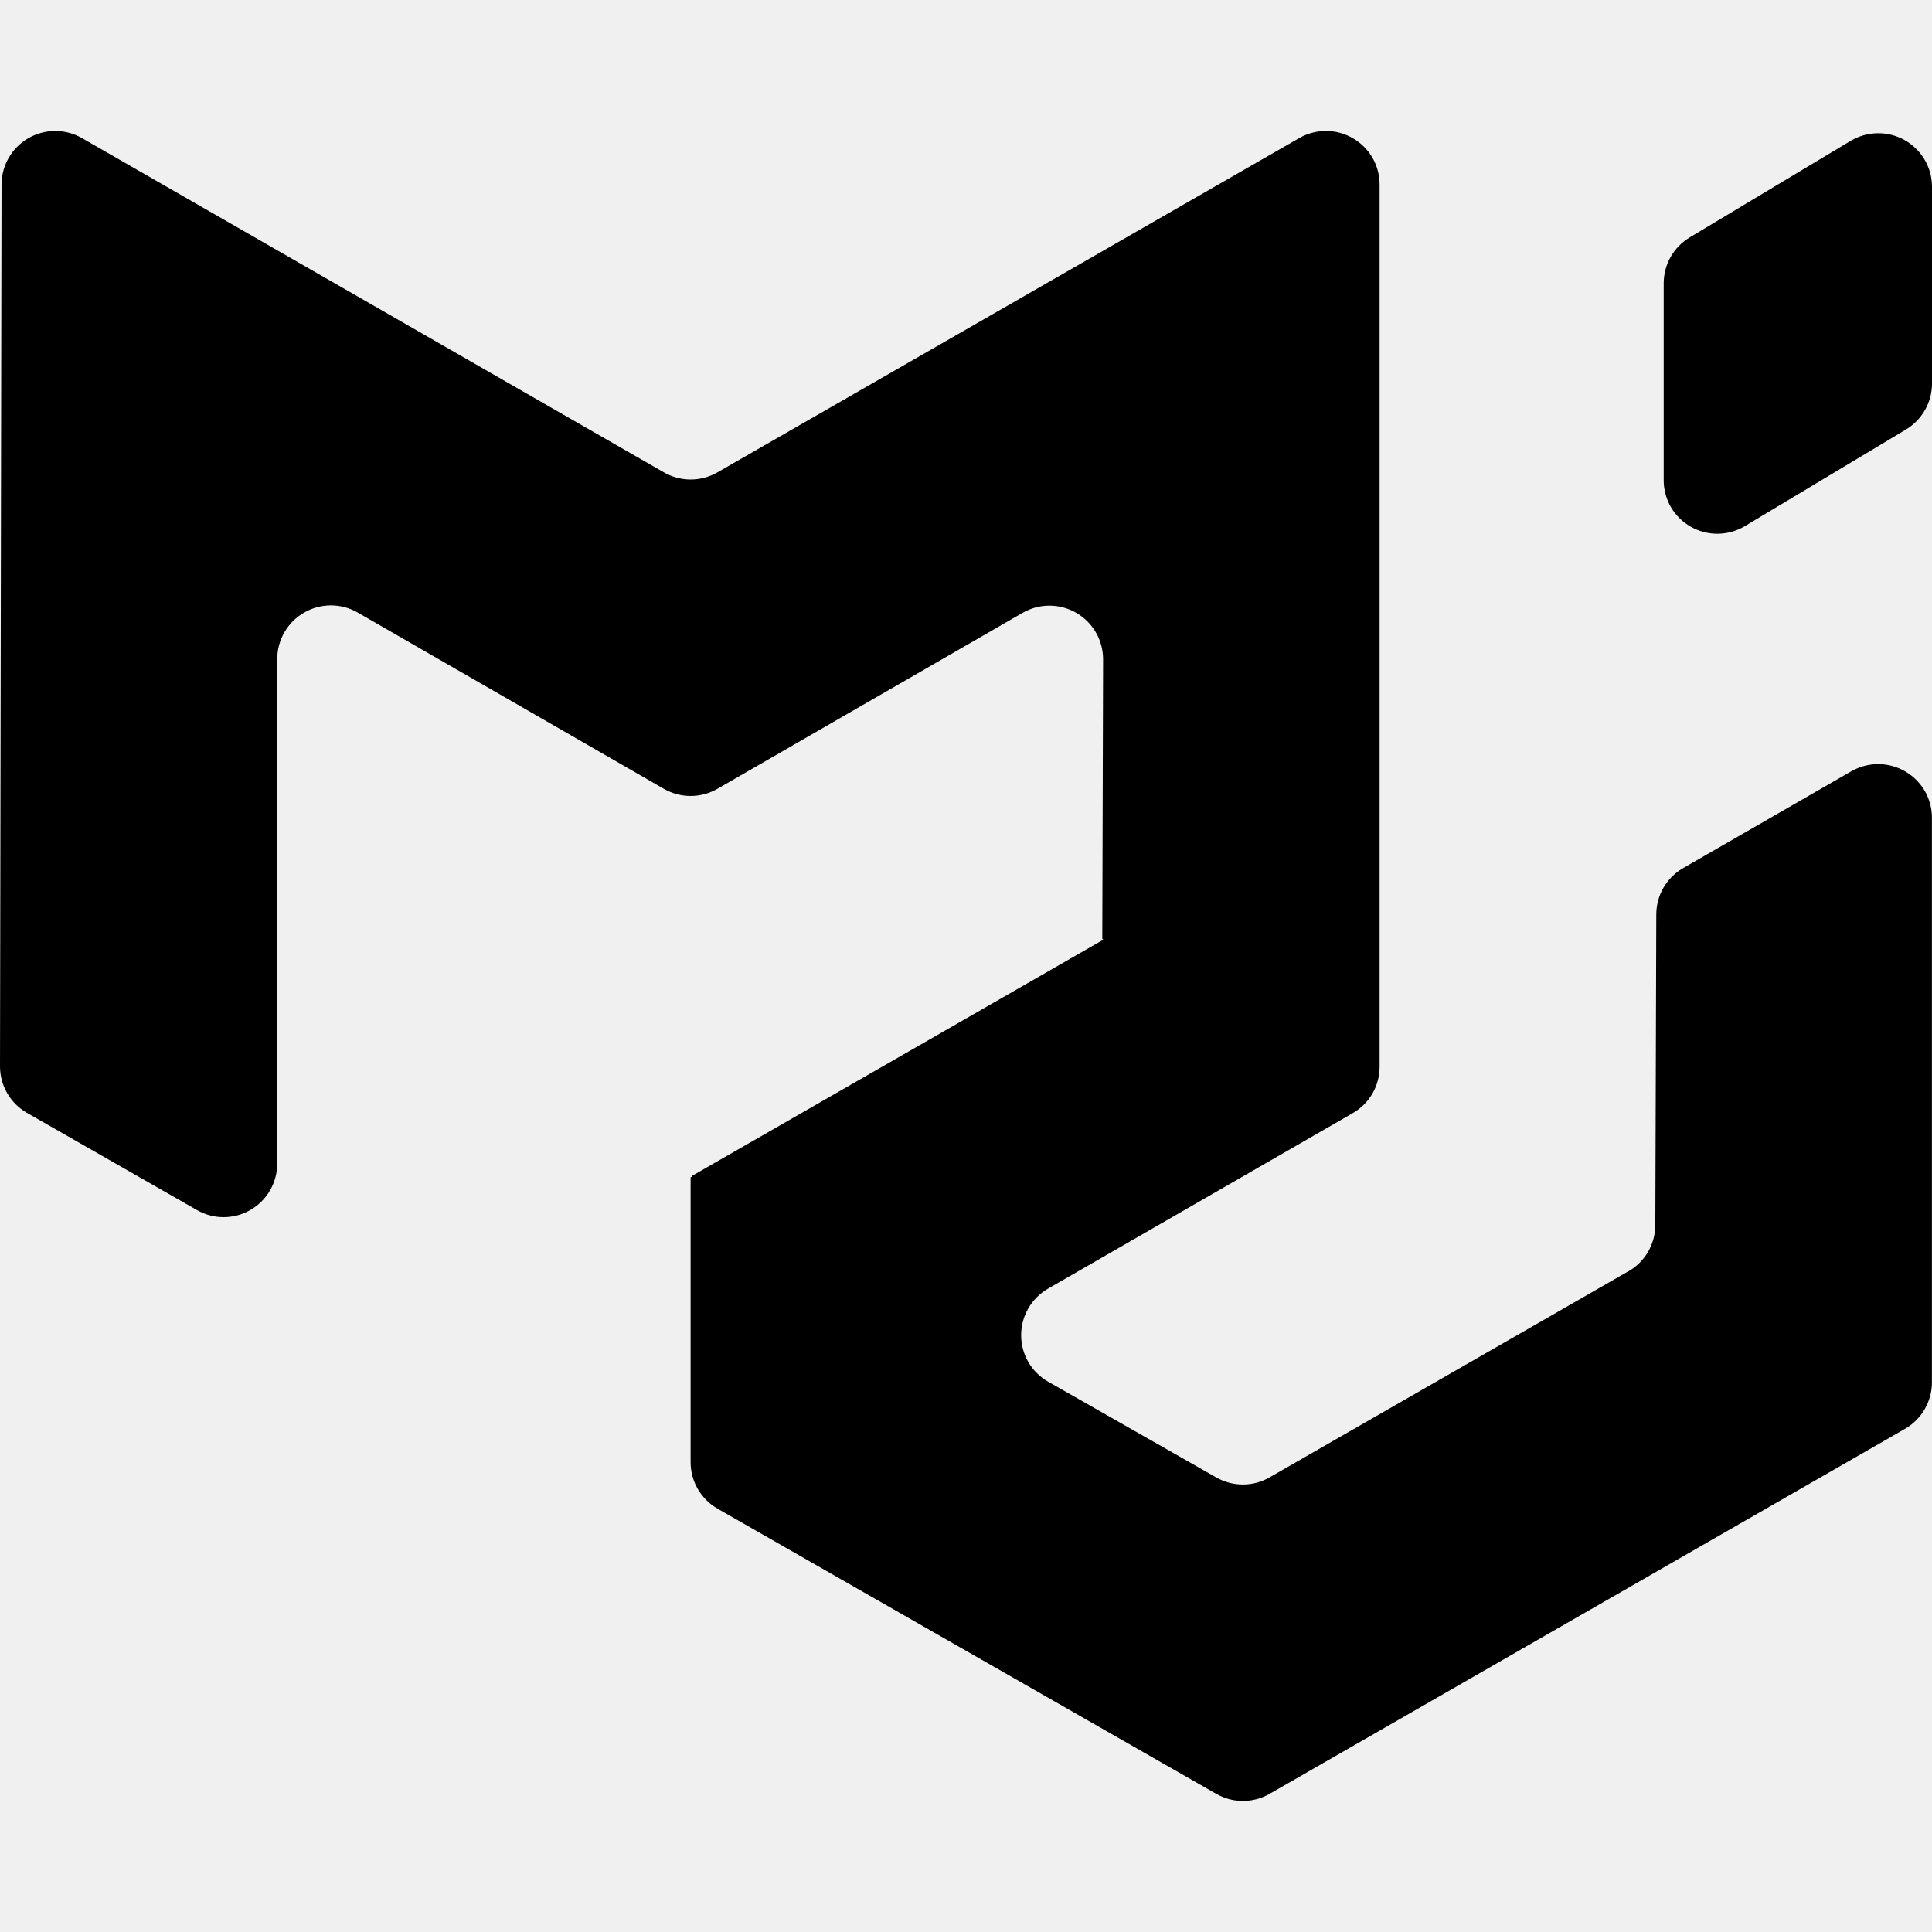
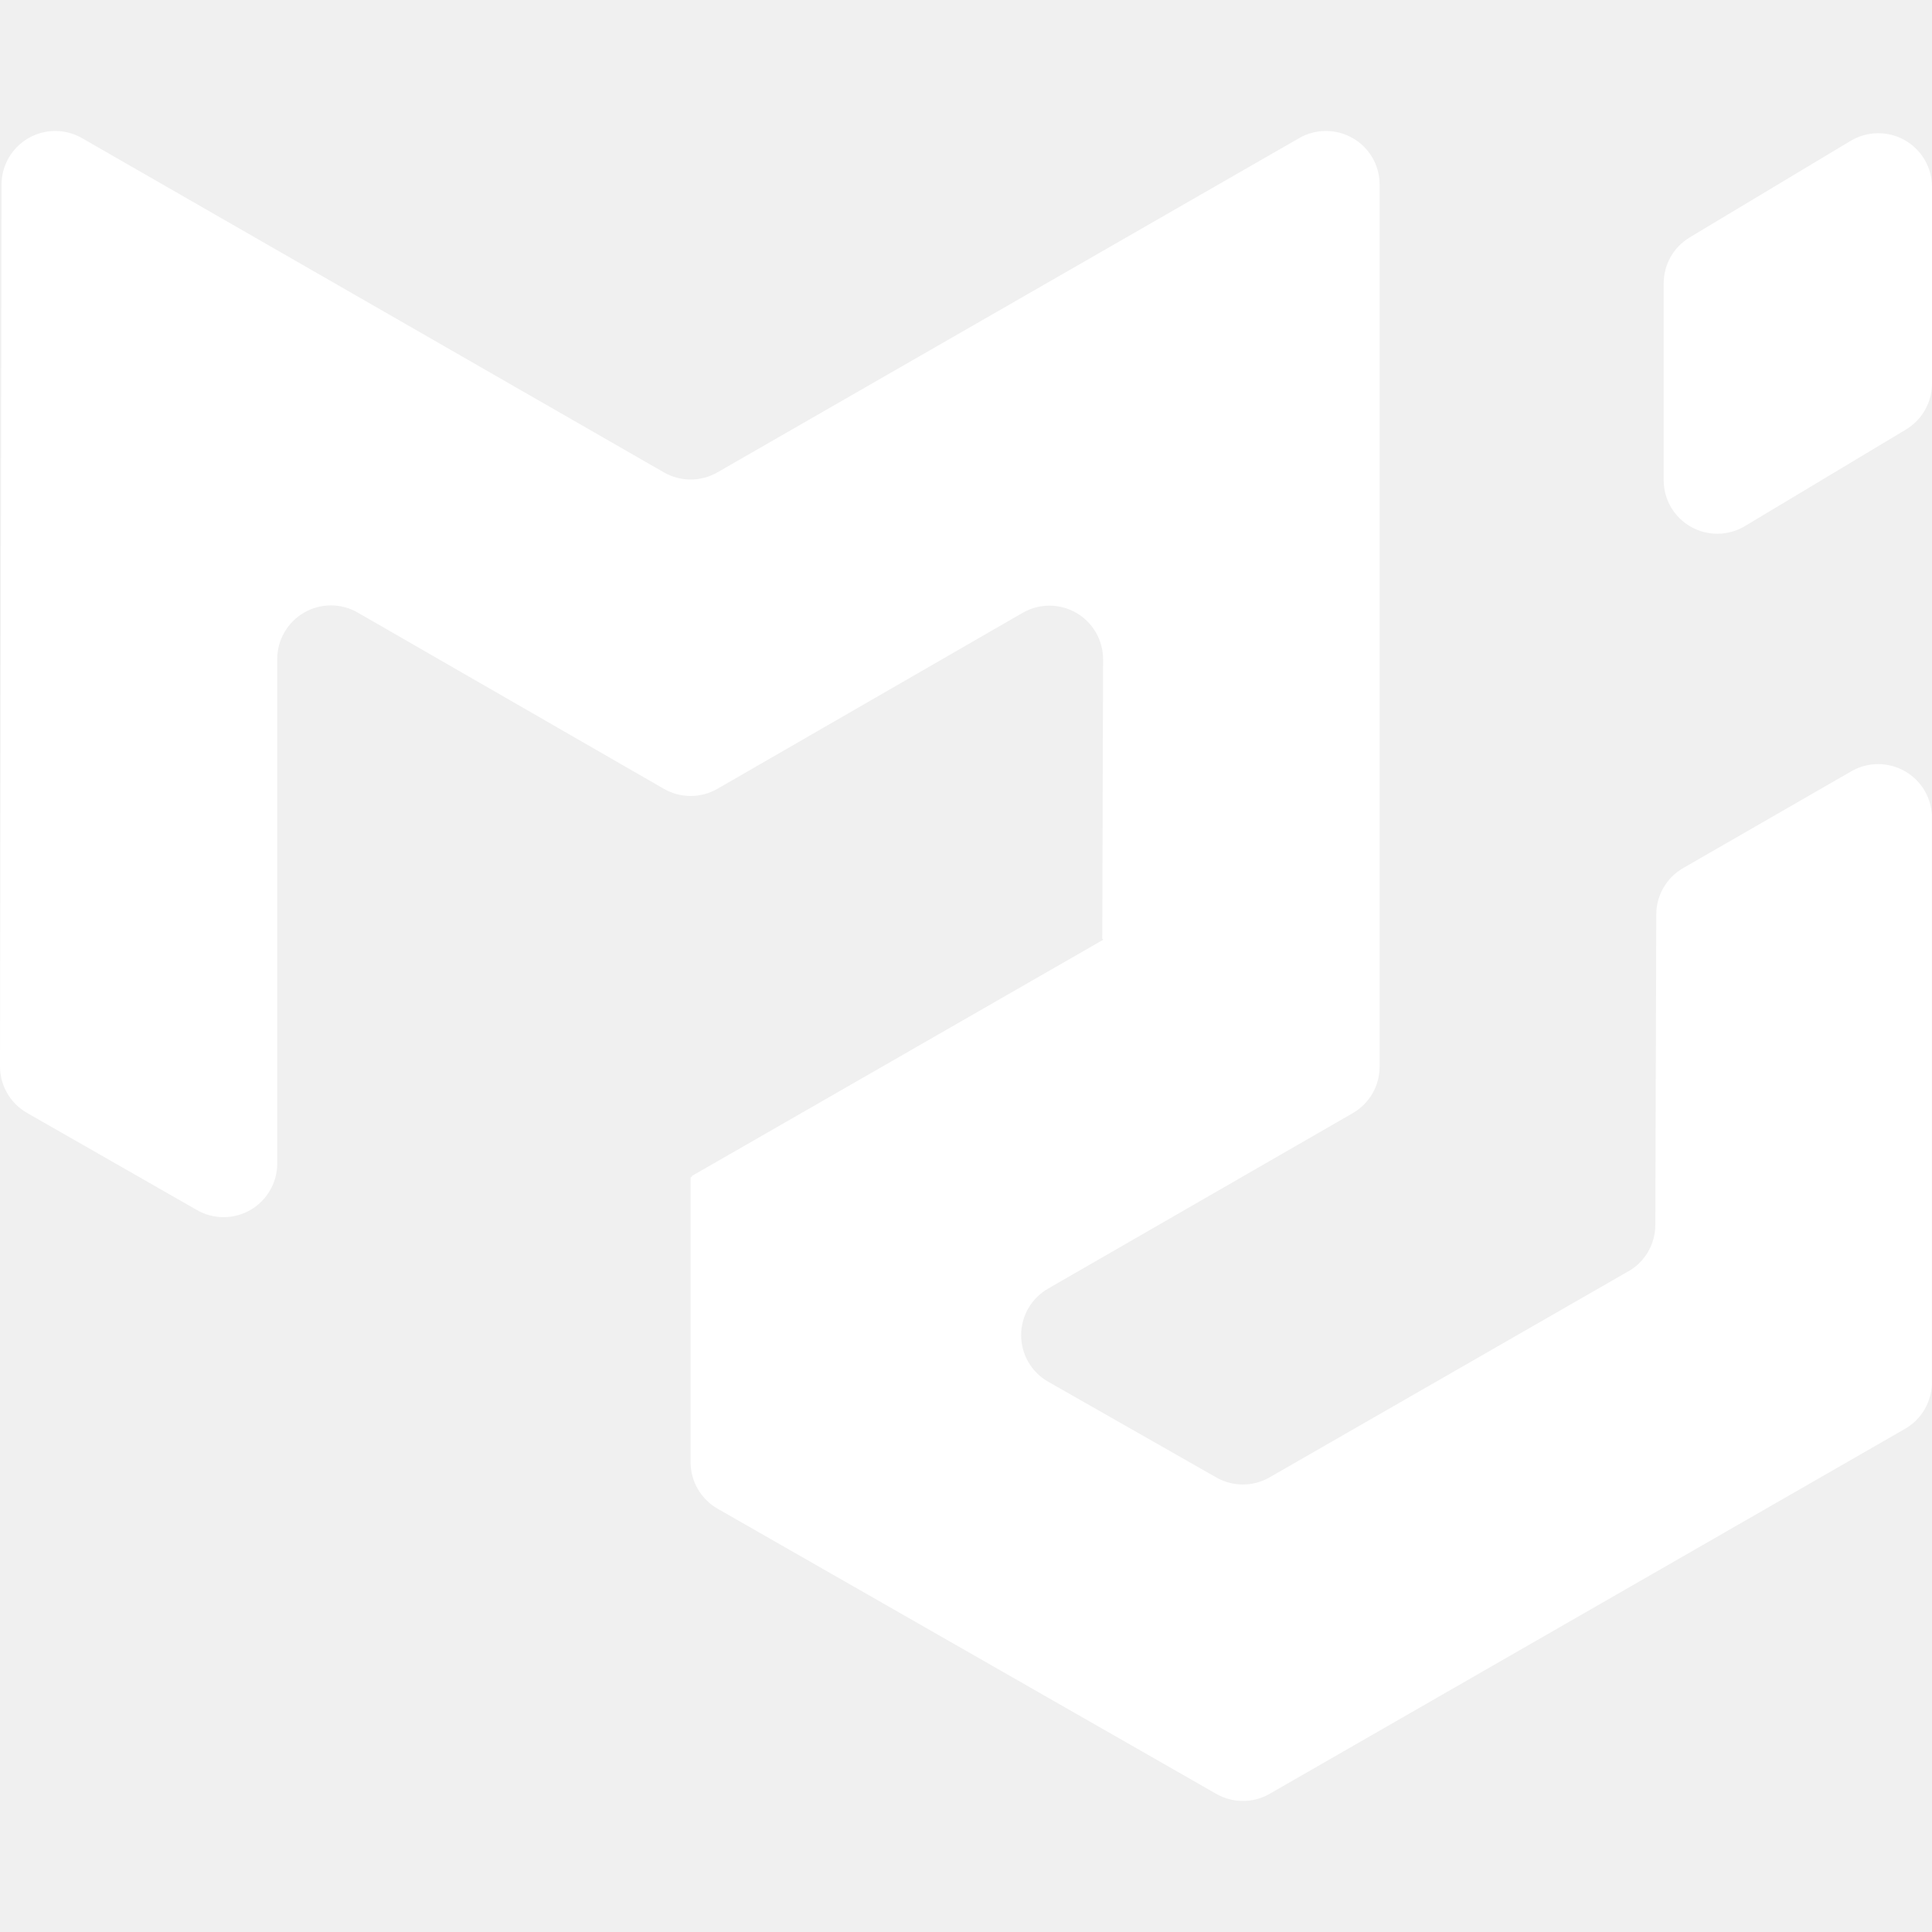
- <svg xmlns="http://www.w3.org/2000/svg" role="img" viewBox="0 0 24 24">
+ <svg xmlns="http://www.w3.org/2000/svg" fill="white" role="img" viewBox="0 0 24 24">
  <path d="M20.229 15.793a.666.666 0 0 0 .244-.243.666.666 0 0 0 .09-.333l.012-3.858a.666.666 0 0 1 .09-.333.666.666 0 0 1 .245-.243L23 9.58a.667.667 0 0 1 .333-.088.667.667 0 0 1 .333.09.667.667 0 0 1 .244.243.666.666 0 0 1 .089.333v7.014a.667.667 0 0 1-.335.578l-7.893 4.534a.666.666 0 0 1-.662 0l-6.194-3.542a.667.667 0 0 1-.246-.244.667.667 0 0 1-.09-.335v-3.537c0-.004.004-.006.008-.004s.008 0 .008-.005v-.004c0-.003.002-.005.004-.007l5.102-2.93c.004-.003.002-.01-.003-.01a.005.005 0 0 1-.004-.002.005.005 0 0 1-.001-.004l.01-3.467a.667.667 0 0 0-.333-.58.667.667 0 0 0-.667 0L8.912 9.799a.667.667 0 0 1-.665 0l-3.804-2.19a.667.667 0 0 0-.999.577v6.267a.667.667 0 0 1-.332.577.666.666 0 0 1-.332.09.667.667 0 0 1-.333-.088L.336 13.825a.667.667 0 0 1-.246-.244.667.667 0 0 1-.09-.336L.019 2.292a.667.667 0 0 1 .998-.577l7.23 4.153a.667.667 0 0 0 .665 0l7.228-4.153a.666.666 0 0 1 .333-.088.666.666 0 0 1 .333.09.667.667 0 0 1 .244.244.667.667 0 0 1 .088.333V13.25c0 .117-.03.232-.089.334a.667.667 0 0 1-.245.244l-3.785 2.18a.667.667 0 0 0-.245.245.666.666 0 0 0-.089.334.667.667 0 0 0 .09.334.666.666 0 0 0 .247.244l2.088 1.189a.67.67 0 0 0 .33.087.667.667 0 0 0 .332-.089l4.457-2.56Zm.438-9.828a.666.666 0 0 0 .09.335.666.666 0 0 0 .248.244.667.667 0 0 0 .67-.008l2.001-1.2a.666.666 0 0 0 .237-.243.667.667 0 0 0 .087-.329V2.32a.667.667 0 0 0-.091-.335.667.667 0 0 0-.584-.33.667.667 0 0 0-.334.094l-2 1.2a.666.666 0 0 0-.238.243.668.668 0 0 0-.086.329v2.445Z" />
</svg>
